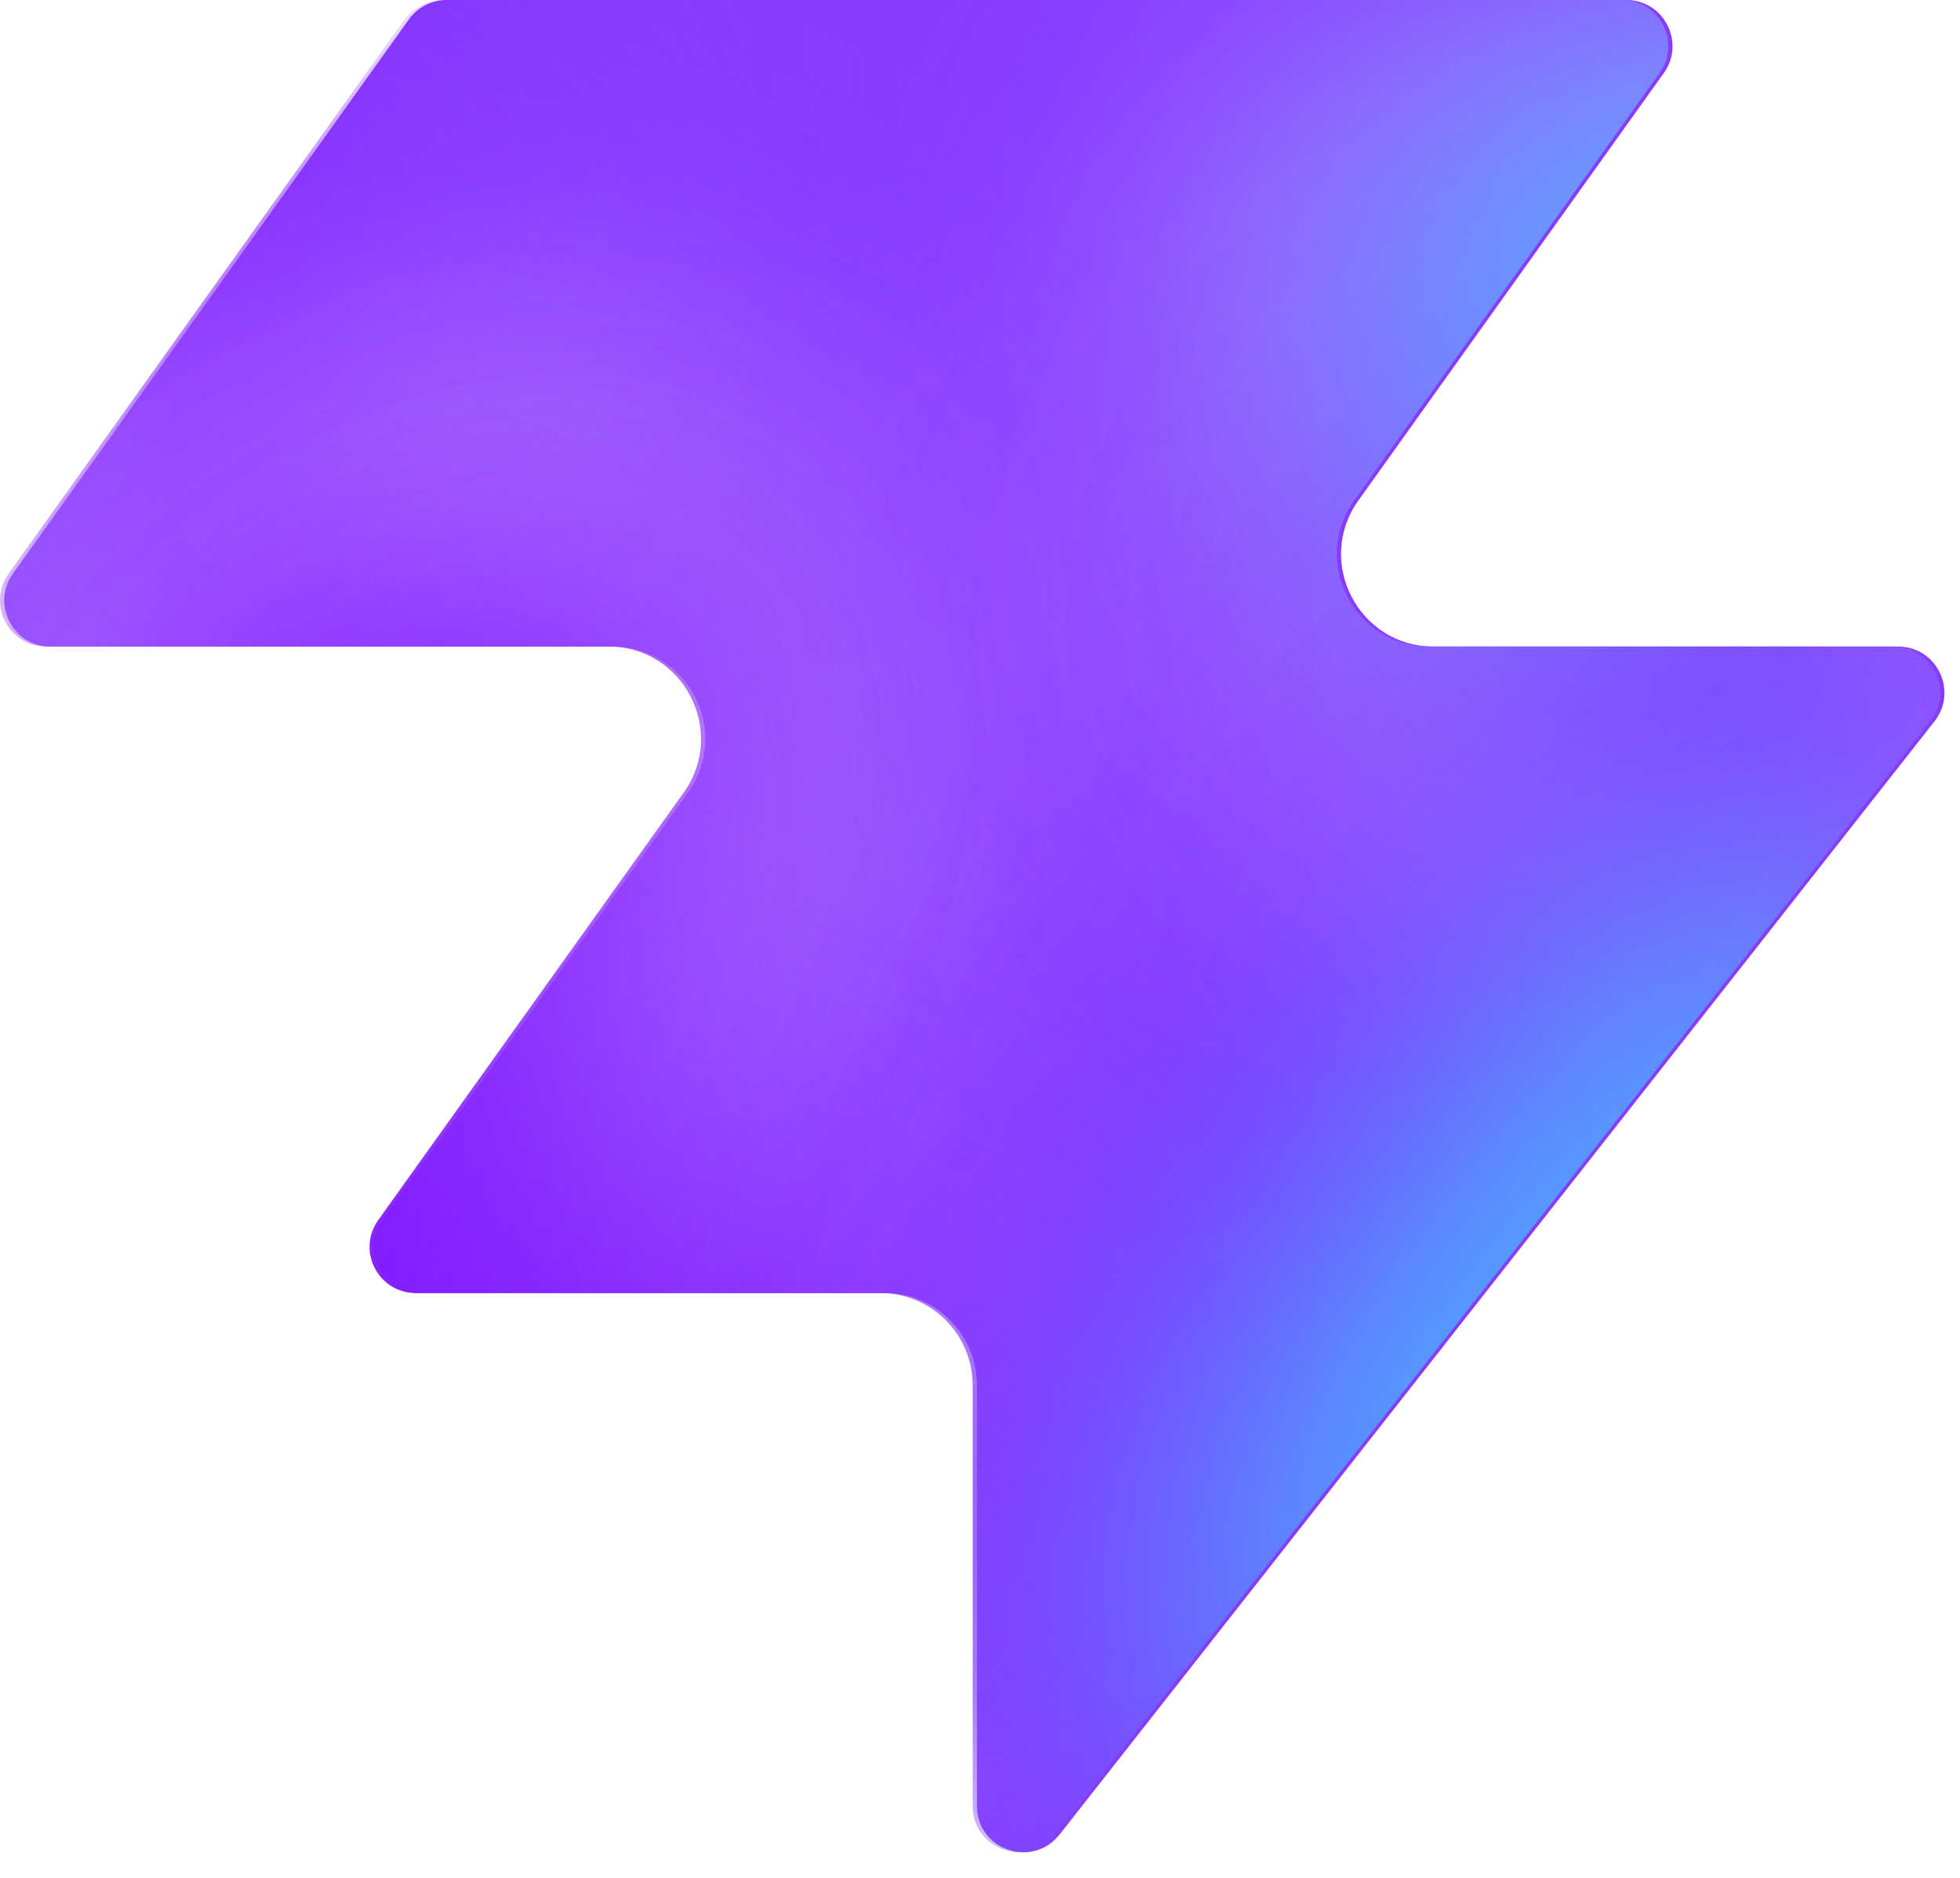
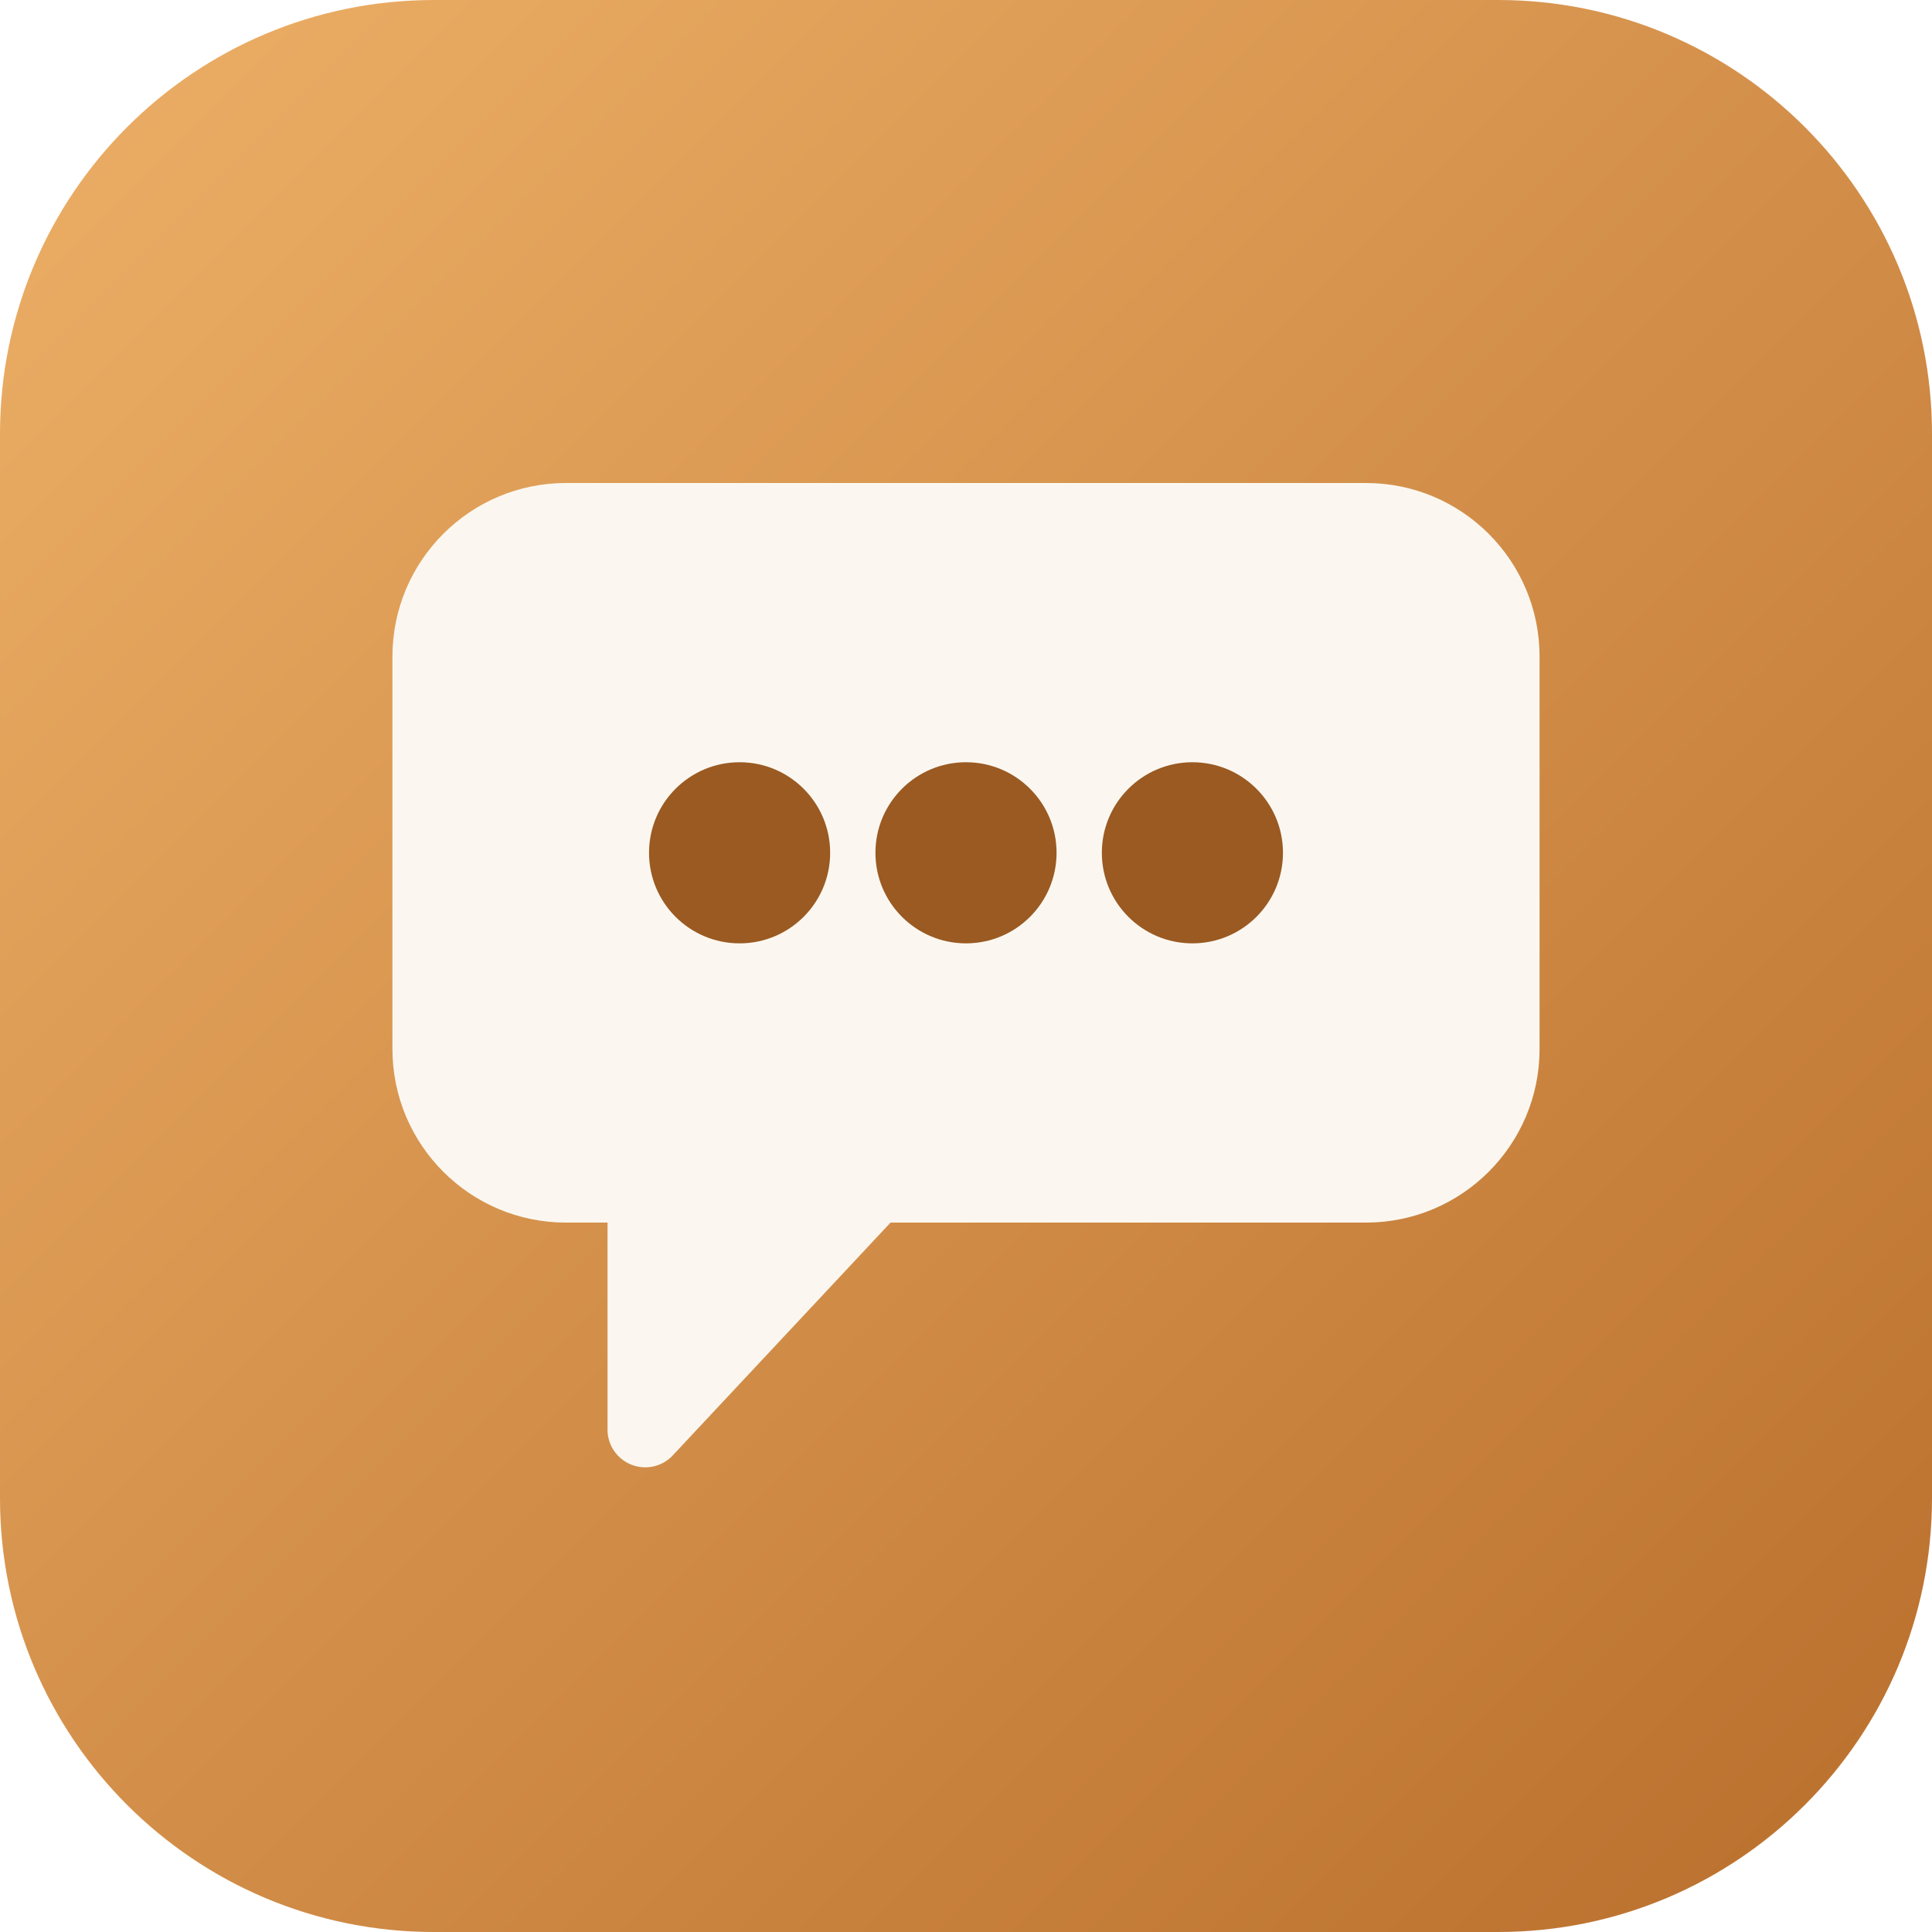
- <svg xmlns="http://www.w3.org/2000/svg" width="48" height="46" fill="none" viewBox="0 0 48 46">
-   <path fill="#863bff" d="M25.946 44.938c-.664.845-2.021.375-2.021-.698V33.937a2.26 2.26 0 0 0-2.262-2.262H10.287c-.92 0-1.456-1.04-.92-1.788l7.48-10.471c1.07-1.497 0-3.578-1.842-3.578H1.237c-.92 0-1.456-1.04-.92-1.788L10.013.474c.214-.297.556-.474.92-.474h28.894c.92 0 1.456 1.04.92 1.788l-7.48 10.471c-1.07 1.498 0 3.579 1.842 3.579h11.377c.943 0 1.473 1.088.89 1.83L25.947 44.94z" style="fill:#863bff;fill:color(display-p3 .525 .23 1);fill-opacity:1" />
-   <mask id="a" width="48" height="46" x="0" y="0" maskUnits="userSpaceOnUse" style="mask-type:alpha">
-     <path fill="#000" d="M25.842 44.938c-.664.844-2.021.375-2.021-.698V33.937a2.26 2.26 0 0 0-2.262-2.262H10.183c-.92 0-1.456-1.04-.92-1.788l7.48-10.471c1.07-1.498 0-3.579-1.842-3.579H1.133c-.92 0-1.456-1.04-.92-1.787L9.91.473c.214-.297.556-.474.92-.474h28.894c.92 0 1.456 1.04.92 1.788l-7.48 10.471c-1.07 1.498 0 3.578 1.842 3.578h11.377c.943 0 1.473 1.088.89 1.832L25.843 44.94z" style="fill:#000;fill-opacity:1" />
-   </mask>
-   <g mask="url(#a)">
-     <g filter="url(#b)">
-       <ellipse cx="5.508" cy="14.704" fill="#ede6ff" rx="5.508" ry="14.704" style="fill:#ede6ff;fill:color(display-p3 .927 .903 1);fill-opacity:1" transform="matrix(.00324 1 1 -.00324 -4.47 31.516)" />
-     </g>
-     <g filter="url(#c)">
-       <ellipse cx="10.399" cy="29.851" fill="#ede6ff" rx="10.399" ry="29.851" style="fill:#ede6ff;fill:color(display-p3 .927 .903 1);fill-opacity:1" transform="matrix(.00324 1 1 -.00324 -39.328 7.883)" />
-     </g>
-     <g filter="url(#d)">
-       <ellipse cx="5.508" cy="30.487" fill="#7e14ff" rx="5.508" ry="30.487" style="fill:#7e14ff;fill:color(display-p3 .492 .077 1);fill-opacity:1" transform="rotate(89.814 -25.913 -14.639)scale(1 -1)" />
-     </g>
-     <g filter="url(#e)">
-       <ellipse cx="5.508" cy="30.599" fill="#7e14ff" rx="5.508" ry="30.599" style="fill:#7e14ff;fill:color(display-p3 .492 .077 1);fill-opacity:1" transform="rotate(89.814 -32.644 -3.334)scale(1 -1)" />
-     </g>
-     <g filter="url(#f)">
-       <ellipse cx="5.508" cy="30.599" fill="#7e14ff" rx="5.508" ry="30.599" style="fill:#7e14ff;fill:color(display-p3 .492 .077 1);fill-opacity:1" transform="matrix(.00324 1 1 -.00324 -34.34 30.47)" />
-     </g>
-     <g filter="url(#g)">
-       <ellipse cx="14.072" cy="22.078" fill="#ede6ff" rx="14.072" ry="22.078" style="fill:#ede6ff;fill:color(display-p3 .927 .903 1);fill-opacity:1" transform="rotate(93.35 24.506 48.493)scale(-1 1)" />
-     </g>
-     <g filter="url(#h)">
-       <ellipse cx="3.47" cy="21.501" fill="#7e14ff" rx="3.47" ry="21.501" style="fill:#7e14ff;fill:color(display-p3 .492 .077 1);fill-opacity:1" transform="rotate(89.009 28.708 47.59)scale(-1 1)" />
-     </g>
-     <g filter="url(#i)">
-       <ellipse cx="3.47" cy="21.501" fill="#7e14ff" rx="3.47" ry="21.501" style="fill:#7e14ff;fill:color(display-p3 .492 .077 1);fill-opacity:1" transform="rotate(89.009 28.708 47.59)scale(-1 1)" />
-     </g>
-     <g filter="url(#j)">
-       <ellipse cx=".387" cy="8.972" fill="#7e14ff" rx="4.407" ry="29.108" style="fill:#7e14ff;fill:color(display-p3 .492 .077 1);fill-opacity:1" transform="rotate(39.51 .387 8.972)" />
-     </g>
-     <g filter="url(#k)">
-       <ellipse cx="47.523" cy="-6.092" fill="#7e14ff" rx="4.407" ry="29.108" style="fill:#7e14ff;fill:color(display-p3 .492 .077 1);fill-opacity:1" transform="rotate(37.892 47.523 -6.092)" />
-     </g>
-     <g filter="url(#l)">
-       <ellipse cx="41.412" cy="6.333" fill="#47bfff" rx="5.971" ry="9.665" style="fill:#47bfff;fill:color(display-p3 .28 .748 1);fill-opacity:1" transform="rotate(37.892 41.412 6.333)" />
-     </g>
-     <g filter="url(#m)">
-       <ellipse cx="-1.879" cy="38.332" fill="#7e14ff" rx="4.407" ry="29.108" style="fill:#7e14ff;fill:color(display-p3 .492 .077 1);fill-opacity:1" transform="rotate(37.892 -1.88 38.332)" />
-     </g>
-     <g filter="url(#n)">
-       <ellipse cx="-1.879" cy="38.332" fill="#7e14ff" rx="4.407" ry="29.108" style="fill:#7e14ff;fill:color(display-p3 .492 .077 1);fill-opacity:1" transform="rotate(37.892 -1.88 38.332)" />
-     </g>
-     <g filter="url(#o)">
-       <ellipse cx="35.651" cy="29.907" fill="#7e14ff" rx="4.407" ry="29.108" style="fill:#7e14ff;fill:color(display-p3 .492 .077 1);fill-opacity:1" transform="rotate(37.892 35.651 29.907)" />
-     </g>
-     <g filter="url(#p)">
-       <ellipse cx="38.418" cy="32.4" fill="#47bfff" rx="5.971" ry="15.297" style="fill:#47bfff;fill:color(display-p3 .28 .748 1);fill-opacity:1" transform="rotate(37.892 38.418 32.4)" />
-     </g>
+ <svg xmlns="http://www.w3.org/2000/svg" viewBox="0 0 512 512" width="512" height="512">
+   <defs>
+     <linearGradient id="bg" x1="0" y1="0" x2="1" y2="1">
+       <stop offset="0" stop-color="#EDB067" />
+       <stop offset="1" stop-color="#B96E2C" />
+     </linearGradient>
+   </defs>
+   <rect x="0" y="0" width="512" height="512" rx="115" fill="url(#bg)" />
+   <path fill="#FBF7F0" d="M150 128h212a46 46 0 0 1 46 46v104a46 46 0 0 1-46 46H236l-58 62a10 10 0 0 1-17-7v-55h-11a46 46 0 0 1-46-46V174a46 46 0 0 1 46-46z" />
+   <g fill="#9A5A22">
+     <circle cx="196" cy="226" r="24" />
+     <circle cx="256" cy="226" r="24" />
+     <circle cx="316" cy="226" r="24" />
  </g>
-   <defs>
-     <filter id="b" width="60.045" height="41.654" x="-19.77" y="16.149" color-interpolation-filters="sRGB" filterUnits="userSpaceOnUse">
-       <feFlood flood-opacity="0" result="BackgroundImageFix" />
-       <feBlend in="SourceGraphic" in2="BackgroundImageFix" result="shape" />
-       <feGaussianBlur result="effect1_foregroundBlur_2002_17158" stdDeviation="7.659" />
-     </filter>
-     <filter id="c" width="90.34" height="51.437" x="-54.613" y="-7.533" color-interpolation-filters="sRGB" filterUnits="userSpaceOnUse">
-       <feFlood flood-opacity="0" result="BackgroundImageFix" />
-       <feBlend in="SourceGraphic" in2="BackgroundImageFix" result="shape" />
-       <feGaussianBlur result="effect1_foregroundBlur_2002_17158" stdDeviation="7.659" />
-     </filter>
-     <filter id="d" width="79.355" height="29.4" x="-49.64" y="2.03" color-interpolation-filters="sRGB" filterUnits="userSpaceOnUse">
-       <feFlood flood-opacity="0" result="BackgroundImageFix" />
-       <feBlend in="SourceGraphic" in2="BackgroundImageFix" result="shape" />
-       <feGaussianBlur result="effect1_foregroundBlur_2002_17158" stdDeviation="4.596" />
-     </filter>
-     <filter id="e" width="79.579" height="29.4" x="-45.045" y="20.029" color-interpolation-filters="sRGB" filterUnits="userSpaceOnUse">
-       <feFlood flood-opacity="0" result="BackgroundImageFix" />
-       <feBlend in="SourceGraphic" in2="BackgroundImageFix" result="shape" />
-       <feGaussianBlur result="effect1_foregroundBlur_2002_17158" stdDeviation="4.596" />
-     </filter>
-     <filter id="f" width="79.579" height="29.4" x="-43.513" y="21.178" color-interpolation-filters="sRGB" filterUnits="userSpaceOnUse">
-       <feFlood flood-opacity="0" result="BackgroundImageFix" />
-       <feBlend in="SourceGraphic" in2="BackgroundImageFix" result="shape" />
-       <feGaussianBlur result="effect1_foregroundBlur_2002_17158" stdDeviation="4.596" />
-     </filter>
-     <filter id="g" width="74.749" height="58.852" x="15.756" y="-17.901" color-interpolation-filters="sRGB" filterUnits="userSpaceOnUse">
-       <feFlood flood-opacity="0" result="BackgroundImageFix" />
-       <feBlend in="SourceGraphic" in2="BackgroundImageFix" result="shape" />
-       <feGaussianBlur result="effect1_foregroundBlur_2002_17158" stdDeviation="7.659" />
-     </filter>
-     <filter id="h" width="61.377" height="25.362" x="23.548" y="2.284" color-interpolation-filters="sRGB" filterUnits="userSpaceOnUse">
-       <feFlood flood-opacity="0" result="BackgroundImageFix" />
-       <feBlend in="SourceGraphic" in2="BackgroundImageFix" result="shape" />
-       <feGaussianBlur result="effect1_foregroundBlur_2002_17158" stdDeviation="4.596" />
-     </filter>
-     <filter id="i" width="61.377" height="25.362" x="23.548" y="2.284" color-interpolation-filters="sRGB" filterUnits="userSpaceOnUse">
-       <feFlood flood-opacity="0" result="BackgroundImageFix" />
-       <feBlend in="SourceGraphic" in2="BackgroundImageFix" result="shape" />
-       <feGaussianBlur result="effect1_foregroundBlur_2002_17158" stdDeviation="4.596" />
-     </filter>
-     <filter id="j" width="56.045" height="63.649" x="-27.636" y="-22.853" color-interpolation-filters="sRGB" filterUnits="userSpaceOnUse">
-       <feFlood flood-opacity="0" result="BackgroundImageFix" />
-       <feBlend in="SourceGraphic" in2="BackgroundImageFix" result="shape" />
-       <feGaussianBlur result="effect1_foregroundBlur_2002_17158" stdDeviation="4.596" />
-     </filter>
-     <filter id="k" width="54.814" height="64.646" x="20.116" y="-38.415" color-interpolation-filters="sRGB" filterUnits="userSpaceOnUse">
-       <feFlood flood-opacity="0" result="BackgroundImageFix" />
-       <feBlend in="SourceGraphic" in2="BackgroundImageFix" result="shape" />
-       <feGaussianBlur result="effect1_foregroundBlur_2002_17158" stdDeviation="4.596" />
-     </filter>
-     <filter id="l" width="33.541" height="35.313" x="24.641" y="-11.323" color-interpolation-filters="sRGB" filterUnits="userSpaceOnUse">
-       <feFlood flood-opacity="0" result="BackgroundImageFix" />
-       <feBlend in="SourceGraphic" in2="BackgroundImageFix" result="shape" />
-       <feGaussianBlur result="effect1_foregroundBlur_2002_17158" stdDeviation="4.596" />
-     </filter>
-     <filter id="m" width="54.814" height="64.646" x="-29.286" y="6.009" color-interpolation-filters="sRGB" filterUnits="userSpaceOnUse">
-       <feFlood flood-opacity="0" result="BackgroundImageFix" />
-       <feBlend in="SourceGraphic" in2="BackgroundImageFix" result="shape" />
-       <feGaussianBlur result="effect1_foregroundBlur_2002_17158" stdDeviation="4.596" />
-     </filter>
-     <filter id="n" width="54.814" height="64.646" x="-29.286" y="6.009" color-interpolation-filters="sRGB" filterUnits="userSpaceOnUse">
-       <feFlood flood-opacity="0" result="BackgroundImageFix" />
-       <feBlend in="SourceGraphic" in2="BackgroundImageFix" result="shape" />
-       <feGaussianBlur result="effect1_foregroundBlur_2002_17158" stdDeviation="4.596" />
-     </filter>
-     <filter id="o" width="54.814" height="64.646" x="8.244" y="-2.416" color-interpolation-filters="sRGB" filterUnits="userSpaceOnUse">
-       <feFlood flood-opacity="0" result="BackgroundImageFix" />
-       <feBlend in="SourceGraphic" in2="BackgroundImageFix" result="shape" />
-       <feGaussianBlur result="effect1_foregroundBlur_2002_17158" stdDeviation="4.596" />
-     </filter>
-     <filter id="p" width="39.409" height="43.623" x="18.713" y="10.588" color-interpolation-filters="sRGB" filterUnits="userSpaceOnUse">
-       <feFlood flood-opacity="0" result="BackgroundImageFix" />
-       <feBlend in="SourceGraphic" in2="BackgroundImageFix" result="shape" />
-       <feGaussianBlur result="effect1_foregroundBlur_2002_17158" stdDeviation="4.596" />
-     </filter>
-   </defs>
</svg>
